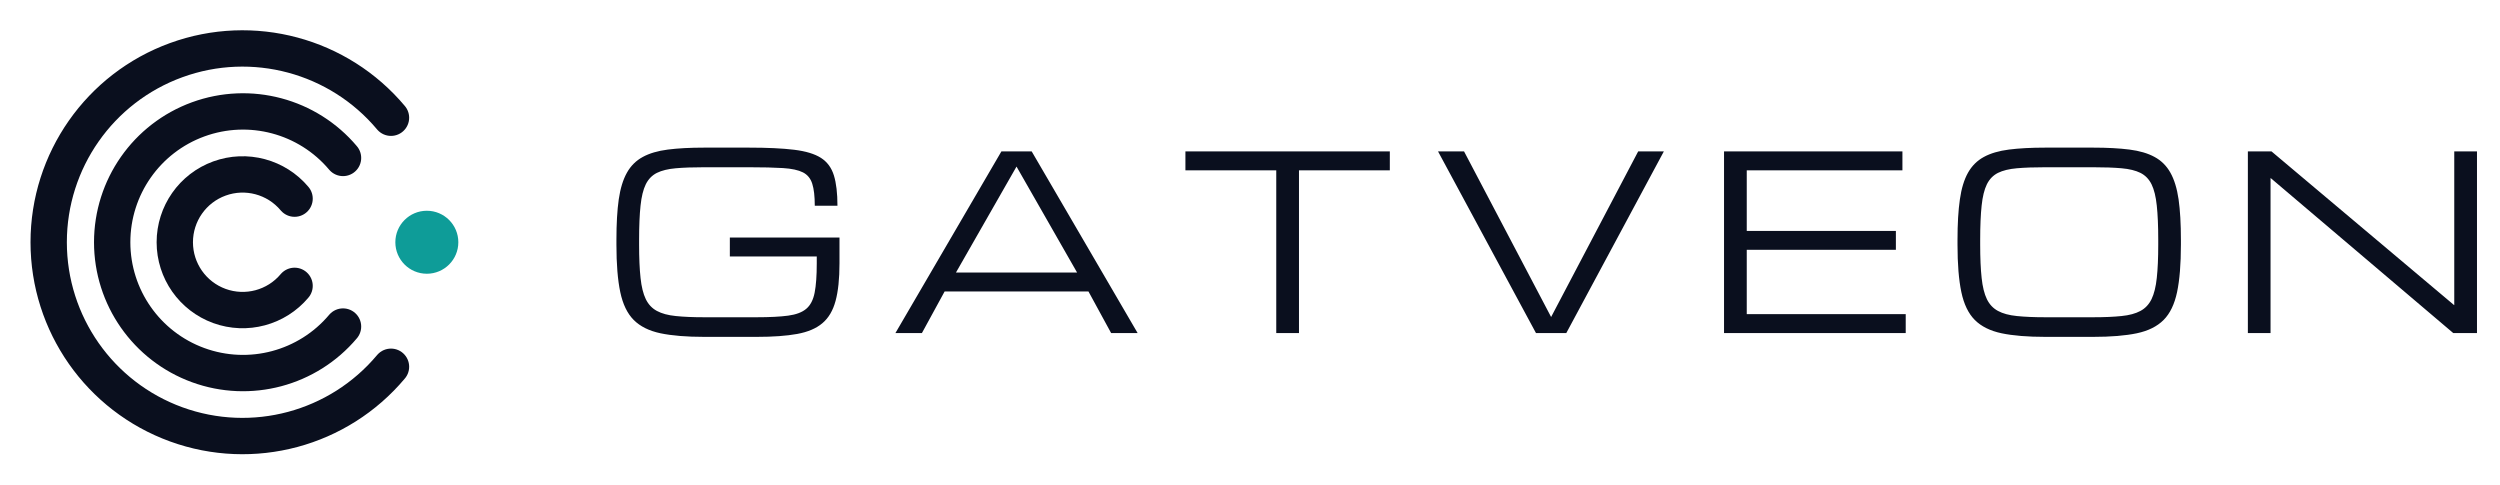
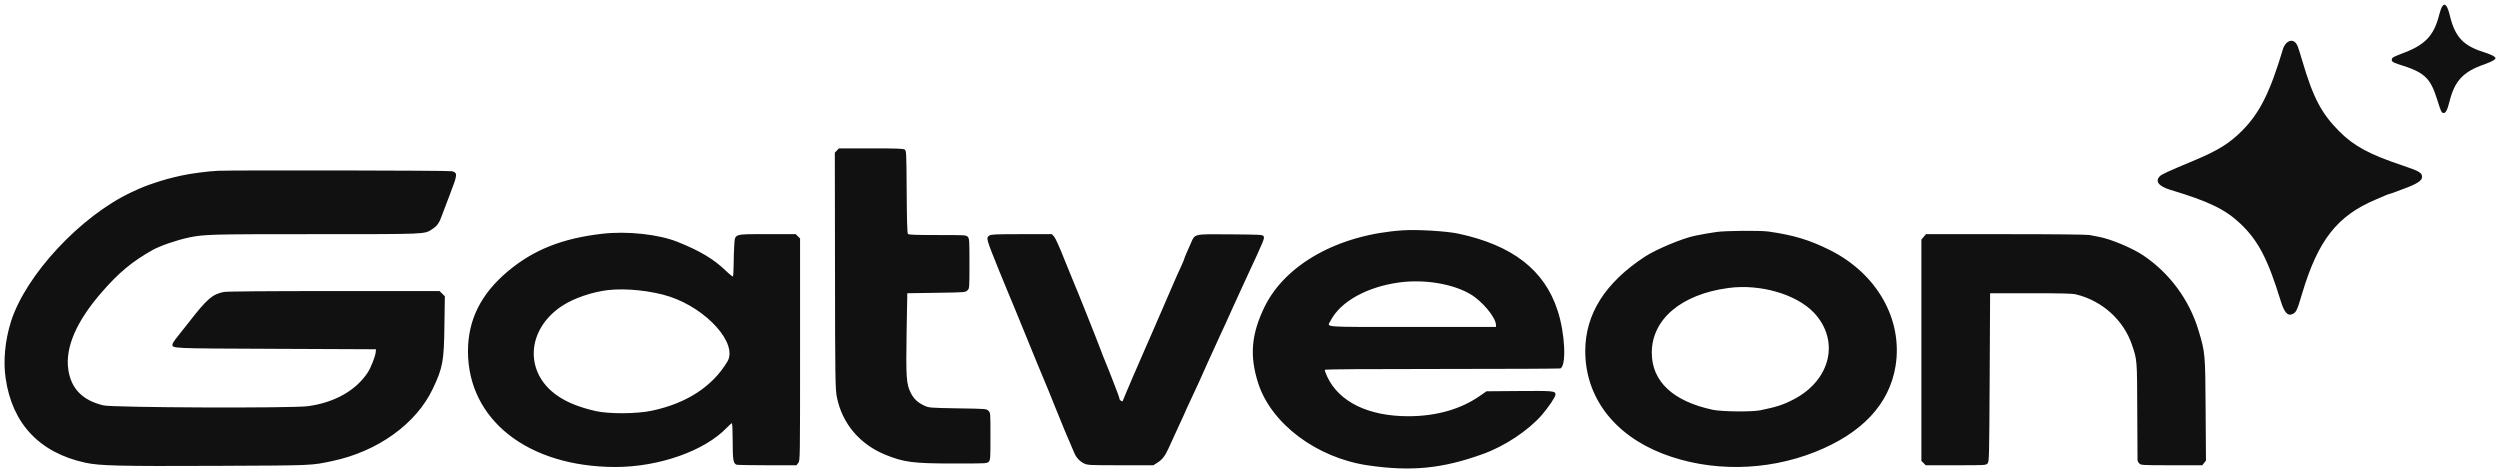
- <svg xmlns="http://www.w3.org/2000/svg" viewBox="0 0 515.8 100" width="516" height="100">
-   <g fill="none" stroke="#0A0F1E" stroke-width="7.5" stroke-linecap="round">
-     <path d="M80.6 24.3A40 40 0 1 0 80.6 75.7" />
-     <path d="M70.7 32.6A27 27 0 1 0 70.7 67.4" />
-     <path d="M60.7 41A14 14 0 1 0 60.7 59" />
-   </g>
-   <circle cx="88" cy="50" r="6.5" fill="#0E9C98" />
-   <path d="M127.13 50.49L127.13 50.49L127.13 49.51Q127.13 44.53 127.61 41.15Q128.10 37.77 129.30 35.64Q130.49 33.52 132.56 32.40Q134.62 31.27 137.75 30.87Q140.87 30.47 145.26 30.47L145.26 30.47L154.44 30.47Q160.21 30.47 163.81 30.91Q167.41 31.35 169.35 32.59Q171.29 33.84 172.02 36.22Q172.75 38.60 172.75 42.46L172.75 42.46L168.07 42.46Q168.07 39.55 167.55 37.93Q167.04 36.30 165.63 35.58Q164.21 34.86 161.51 34.69Q158.81 34.52 154.44 34.52L154.44 34.52L145.26 34.52Q141.77 34.52 139.38 34.73Q136.99 34.94 135.49 35.68Q133.99 36.43 133.19 38.04Q132.40 39.65 132.11 42.43Q131.81 45.21 131.81 49.51L131.81 49.51L131.81 50.49Q131.81 54.64 132.11 57.37Q132.40 60.11 133.19 61.74Q133.99 63.38 135.49 64.18Q136.99 64.99 139.38 65.23Q141.77 65.48 145.26 65.48L145.26 65.48L156.08 65.48Q160.11 65.48 162.57 65.15Q165.04 64.82 166.32 63.73Q167.60 62.65 168.04 60.41Q168.48 58.18 168.48 54.37L168.48 54.37L168.48 52.93L150.54 52.93L150.54 49.02L173.17 49.02L173.17 54.37Q173.17 59.13 172.36 62.11Q171.56 65.09 169.64 66.71Q167.73 68.33 164.42 68.93Q161.11 69.53 156.08 69.53L156.08 69.53L145.26 69.53Q139.77 69.53 136.23 68.79Q132.69 68.04 130.70 66.04Q128.71 64.04 127.92 60.28Q127.13 56.52 127.13 50.49ZM190.18 68.75L184.71 68.75L206.59 31.25L212.84 31.25L234.71 68.75L229.24 68.75L224.56 60.16L194.87 60.16L190.18 68.75ZM209.71 34.38L197.21 56.25L222.21 56.25L209.71 34.38ZM268.01 68.75L263.32 68.75L263.32 35.16L244.57 35.16L244.57 31.25L286.76 31.25L286.76 35.16L268.01 35.16L268.01 68.75ZM323.18 68.75L316.93 68.75L296.71 31.25L302.08 31.25L320.05 65.43L338.02 31.25L343.32 31.25L323.18 68.75ZM393.24 68.75L355.74 68.75L355.74 31.25L392.56 31.25L392.56 35.16L360.43 35.16L360.43 47.66L391.21 47.66L391.21 51.56L360.43 51.56L360.43 64.84L393.24 64.84L393.24 68.75ZM431.91 69.53L422.07 69.53Q416.57 69.53 413.03 68.79Q409.49 68.04 407.50 66.04Q405.51 64.04 404.72 60.28Q403.93 56.52 403.93 50.49L403.93 50.49L403.93 49.51Q403.93 44.53 404.42 41.15Q404.90 37.77 406.10 35.64Q407.30 33.52 409.36 32.40Q411.42 31.27 414.55 30.87Q417.67 30.47 422.07 30.47L422.07 30.47L431.91 30.47Q436.30 30.47 439.42 30.87Q442.55 31.27 444.61 32.40Q446.68 33.52 447.87 35.64Q449.07 37.77 449.56 41.15Q450.04 44.53 450.04 49.51L450.04 49.51L450.04 50.49Q450.04 56.52 449.25 60.28Q448.46 64.04 446.47 66.04Q444.48 68.04 440.94 68.79Q437.40 69.53 431.91 69.53L431.91 69.53ZM422.07 65.48L422.07 65.48L431.91 65.48Q435.40 65.48 437.79 65.23Q440.18 64.99 441.68 64.18Q443.18 63.38 443.98 61.74Q444.77 60.11 445.06 57.37Q445.36 54.64 445.36 50.49L445.36 50.49L445.36 49.51Q445.36 45.21 445.06 42.43Q444.77 39.65 443.98 38.04Q443.18 36.43 441.68 35.68Q440.18 34.94 437.79 34.73Q435.40 34.52 431.91 34.52L431.91 34.52L422.07 34.52Q418.58 34.52 416.18 34.73Q413.79 34.94 412.29 35.68Q410.79 36.43 409.99 38.04Q409.20 39.65 408.91 42.43Q408.61 45.21 408.61 49.51L408.61 49.51L408.61 50.49Q408.61 54.64 408.91 57.37Q409.20 60.11 409.99 61.74Q410.79 63.38 412.29 64.18Q413.79 64.99 416.18 65.23Q418.58 65.48 422.07 65.48ZM468.54 68.75L463.86 68.75L463.86 31.25L468.74 31.25L506.41 62.96L506.46 62.96L506.46 31.25L511.15 31.25L511.15 68.75L506.26 68.75L468.59 36.77L468.54 36.77L468.54 68.75Z" fill="#0A0F1E" />
+ <svg xmlns="http://www.w3.org/2000/svg" viewBox="-4 -4 2856 539" width="1428" height="270">
+   <path fill="#111111" fill-rule="evenodd" d="M952 167.5L949.7 169.9 949.9 298.7C950 427.2 950.2 440.1 952.1 449.5C958.2 479.4 978.2 503.1 1007.5 515C1028.6 523.6 1039 525 1085.6 525C1123.1 525 1123.7 525 1125.6 522.9C1127.4 520.9 1127.5 518.9 1127.5 493.9C1127.5 467.3 1127.5 467 1125.2 464.8C1123 462.5 1122.6 462.5 1090.2 462C1057.7 461.4 1057.5 461.4 1051.9 458.9C1044.1 455.2 1039.5 450.8 1036.1 443.6C1031.4 433.8 1030.9 426.2 1031.7 375.5L1032.5 330.5 1065.7 330C1098.6 329.5 1099 329.5 1101.2 327.2C1103.5 325 1103.5 324.8 1103.5 296.6C1103.5 270.1 1103.4 268.1 1101.6 266.1C1099.7 264 1099 264 1067 264C1041.1 264 1034 263.7 1033.2 262.7C1032.4 261.8 1032 246.6 1031.8 214.6C1031.5 169.6 1031.4 167.8 1029.6 166.4C1028 165.3 1021 165 991 165L954.3 165 952 167.5M245 190.6C234.6 191 213.3 193.8 203.5 196C190.1 199 184.3 200.6 173.7 204.1C162.2 207.9 158.9 209.2 146 215.2C88 242.4 25.3 309.7 8.5 363C1.7 384.6 -0.5 408.2 2.5 428C10.1 479.8 41.3 512.7 93.5 524.1C109.6 527.6 132.1 528.2 243 527.7C355.7 527.2 351 527.4 376 522.1C427.6 511.2 471.6 479.5 490.4 439.7C501.9 415.4 503.2 408.5 503.7 367.3L504.2 334 501.2 331L498.2 328 377.7 328C301.3 328 255.3 328.4 252 329C238.7 331.5 232.7 336.7 211.4 364.1C208.2 368.2 202.7 375.1 199.3 379.4C195.8 383.6 193 387.9 193 388.9C193 393.6 189.2 393.5 310.9 394L425.5 394.5 425.2 398C424.7 402.8 419.6 415.8 416 421.2C402.4 441.7 378.3 455.3 348 459.5C330.6 462 124.7 461.2 114.1 458.6C90.2 452.9 77.1 439.4 74 417.5C70.4 392.4 83.3 362.6 112.1 329.5C131.7 306.9 146.9 294.3 170.5 281C179 276.3 197.8 269.8 211.5 266.9C229.4 263.2 234.5 263 356.3 263C485.2 263 480.7 263.2 489.7 257.3C495.7 253.4 497.8 250.4 501.3 240.5C502.7 236.7 506.6 226.3 510 217.5C518.8 194.8 519 192.8 512.2 191.1C508.9 190.2 266.2 189.8 245 190.6M1599 258.6C1525.5 263.3 1464.3 297.2 1440.4 346.5C1425.5 377.4 1423.4 402 1433.2 432.8C1448 479.4 1499.9 518.4 1558.5 527.1C1608.3 534.4 1643.9 530.9 1690.5 514C1715 505.2 1741.9 487.3 1757.3 469.7C1765.1 460.6 1773 448.9 1773 446.2C1773 442.1 1770.6 441.9 1731.6 442.2L1694.2 442.5 1686.7 447.7C1664.9 463 1636.7 471 1604.8 471C1559.5 471 1526 454.8 1512.4 426.2C1510.5 422.2 1509.2 418.5 1509.5 418C1509.9 417.3 1556.8 417 1643.5 417C1716.8 417 1777.6 416.7 1778.5 416.4C1785.7 413.6 1784 376 1775.3 349.9C1760.2 303.9 1724 275.8 1662.5 262.5C1649.2 259.6 1615.4 257.5 1599 258.6M1957 260.5C1948.7 261.7 1941.1 263 1932 264.9C1917.9 267.8 1888 280.3 1875.3 288.6C1829.7 318.4 1807 354.3 1807 396.6C1807 448.9 1839.6 492.1 1895.5 513.8C1949.6 534.7 2013.5 534 2069.3 511.9C2123.2 490.6 2154.4 457.2 2161.5 413.6C2170 360.5 2140.3 308.1 2086.5 281.2C2063.2 269.6 2045.2 264.1 2016.3 260C2006.7 258.7 1967.7 259 1957 260.5M683.5 262.6C638 267.9 605.3 281 576.2 305.4C545.3 331.4 530.6 360.9 530.6 397C530.8 475.2 599.1 528.8 699 529C748.9 529 801.3 510.5 826.5 483.9C829.1 481.2 831.6 479 832.1 479C832.6 479 833 487.5 833 499.6C833 520.9 833.7 524.9 837.5 526.4C838.4 526.7 854.2 527 872.5 527L905.9 527 907.9 524.4C910 521.7 910 521.7 910 394.8L910 267.9 907.5 265.5L905.1 263 872.7 263C833.2 263 835.8 262.1 834.8 276.2C834.5 281.3 834.1 291.2 834.1 298.1C834 305 833.7 311 833.3 311.3C833 311.7 829.2 308.7 825 304.6C811.2 291.4 795.8 282.2 770.5 272C748.6 263.1 712.1 259.2 683.5 262.6M1126.2 264.6C1122.3 267.3 1122.4 267.6 1137.5 305C1142.3 316.8 1147 328.3 1148 330.5C1149 332.7 1152.4 340.8 1155.5 348.5C1178.5 404.9 1187.7 427.3 1190 432.5C1191 434.7 1196 446.9 1201 459.5C1206.1 472.1 1211 484.3 1212 486.5C1213.8 490.6 1220.7 506.7 1223.3 513C1225.4 518.1 1229.5 522.6 1234.3 524.9C1238.5 526.9 1240.2 527 1276.1 527L1313.6 527 1318.2 524.1C1323.7 520.6 1326.9 516.5 1330.8 508C1336.3 495.9 1339.3 489.5 1342.7 482C1344.6 477.9 1347 472.6 1348.1 470.3C1349.1 467.9 1351 463.9 1352.1 461.3C1353.3 458.6 1356.2 452.4 1358.5 447.5C1364.7 434.3 1366 431.5 1376 409C1381.1 397.7 1387 384.8 1389.1 380.3C1391.3 375.7 1395 367.6 1397.4 362.3C1399.8 356.9 1402.9 350 1404.3 347C1405.7 344 1409.3 336.1 1412.3 329.5C1415.3 322.9 1419.1 314.6 1420.8 311C1440.7 268.2 1440.9 267.7 1439.4 265.2C1438.4 263.6 1435.3 263.5 1401.6 263.2C1359 262.9 1361.3 262.4 1356.5 273.2C1355 276.7 1352.7 281.9 1351.4 284.8C1350.1 287.7 1349 290.5 1349 290.9C1349 291.4 1347.2 295.8 1344.9 300.7C1340.2 310.9 1339.4 312.8 1335 323C1333.2 327.1 1331 332.3 1330 334.5C1329 336.7 1324.8 346.4 1320.7 356C1316.6 365.6 1312.1 376 1310.7 379C1309.3 382 1306.2 389.2 1303.7 395C1299.8 404.2 1297.1 410.4 1290 426.5C1289 428.7 1286.1 435.7 1283.4 442C1280.8 448.3 1278.5 453.6 1278.5 453.8C1278 454.5 1275 452.6 1275 451.5C1275 450.8 1274.1 448.1 1273.1 445.4C1272 442.7 1269.3 435.6 1267 429.5C1264.7 423.4 1261.2 414.7 1259.3 410.1C1257.3 405.5 1254.5 398.3 1253 394.1C1249.7 385 1224.6 322.2 1222 316.5C1221 314.3 1216.3 302.6 1211.4 290.5C1206.4 277.7 1201.6 267.3 1200.2 265.8L1197.6 263 1163 263C1133.3 263 1128.1 263.2 1126.2 264.6M2193.6 266.1L2191 269.2 2191 395.6L2191 522.1 2193.5 524.5L2195.9 527 2230.3 527C2264 527 2264.7 527 2266.6 524.9C2268.4 522.9 2268.5 519.4 2269 426.6L2269.5 330.5 2316 330.5C2351.7 330.5 2363.8 330.8 2368 331.9C2397.7 339.2 2422 361.2 2431.6 389.5C2437.5 407 2437.4 406.1 2437.6 465C2437.8 495 2437.9 520.3 2437.9 521.3C2438 522.2 2438.9 523.9 2440 525C2441.9 526.9 2443.3 527 2476.9 527L2511.9 527 2514 524.3L2516.1 521.6 2515.7 463.5C2515.3 398.8 2515.2 398.4 2507.6 373C2497.2 338.2 2474.6 307.5 2444.5 287.3C2432 278.9 2407.5 268.6 2394 266.1C2391 265.5 2386.1 264.6 2383.2 264C2379.9 263.4 2344.5 263 2287 263L2196.2 263 2193.6 266.1M1595 318.1C1557.7 323.1 1527.2 340 1516 362C1512.1 369.7 1503.2 369 1609.5 369L1705 369 1705 366.9C1705 358.3 1689.4 339.5 1675.5 331.4C1655.2 319.6 1623.3 314.4 1595 318.1M1970.5 324.5C1916.7 331.7 1883 360.2 1883 398.5C1883 431.2 1907.2 453.9 1952.5 463.6C1962.7 465.8 1997.1 466.2 2007 464.2C2025.5 460.4 2033.1 458 2045 451.8C2087.6 429.7 2098.1 384.3 2068.1 352.6C2048.1 331.6 2006.7 319.6 1970.5 324.5M690.5 326.9C672.3 329.1 651.4 336.2 638.2 344.9C597.2 371.9 594.6 421.4 633 447.7C644.3 455.4 657.8 460.8 676.5 465.1C691.6 468.5 723.3 468.4 740.6 464.7C780.4 456.3 810 437 827 408.5C839 388.2 804.2 348.9 761.5 334.5C741.1 327.7 711.4 324.5 690.5 326.9M2785.7 3.3C2784.9 4.5 2783.5 8.7 2782.5 12.5C2776.8 35.3 2767.1 46 2744.3 55C2730.5 60.3 2729.2 61 2728.6 62.6C2727.5 65.4 2729.3 66.8 2736.3 69C2765.4 77.9 2772.3 84.1 2780 108.6C2784.4 122.5 2785 123.8 2786.8 124.5C2789.6 125.5 2791.8 121.8 2794.4 111.2C2800.2 87.8 2810.2 77.2 2834.2 69C2838.6 67.5 2843.4 65.3 2844.8 64.2C2847.5 62.2 2847.5 62.2 2845.5 60.2C2844.4 59.1 2838.9 56.8 2833.3 55C2810.2 47.8 2800.7 37.7 2794.9 14C2791.9 1.4 2788.9 -2 2785.7 3.3M2608.3 44.4C2606.8 45.7 2604.9 48.7 2604.2 51.1C2589.3 101 2577.5 124.7 2557.1 145.1C2543.1 159.1 2529.9 167.3 2505 177.8C2471.4 191.9 2465.8 194.5 2463.5 196.7C2457.6 202.6 2462 208.3 2475.5 212.4C2519.1 225.5 2537.9 234.5 2555.3 250.9C2575.7 270.2 2586.7 291.2 2601.4 339C2605.7 353 2609.6 357.1 2615.6 354C2619.3 351.9 2620.4 349.7 2625.9 331C2644.1 270 2665.9 242.1 2710 223.5C2713.6 222 2718.4 219.9 2720.7 218.9C2723.1 217.8 2725.4 217 2725.9 217C2726.3 217 2728.9 216.1 2731.6 215.1C2734.3 214 2739.2 212.2 2742.5 211C2757.4 205.5 2763 201.8 2763 197.6C2762.9 192.8 2759.8 191 2740.8 184.6C2703 172 2685.2 162.4 2668.4 145.6C2647.8 124.8 2638.5 107.1 2626 64.5C2624.2 58.5 2622.1 51.6 2621.2 49.2C2618.6 41.9 2613.5 40 2608.3 44.4" />
</svg>
